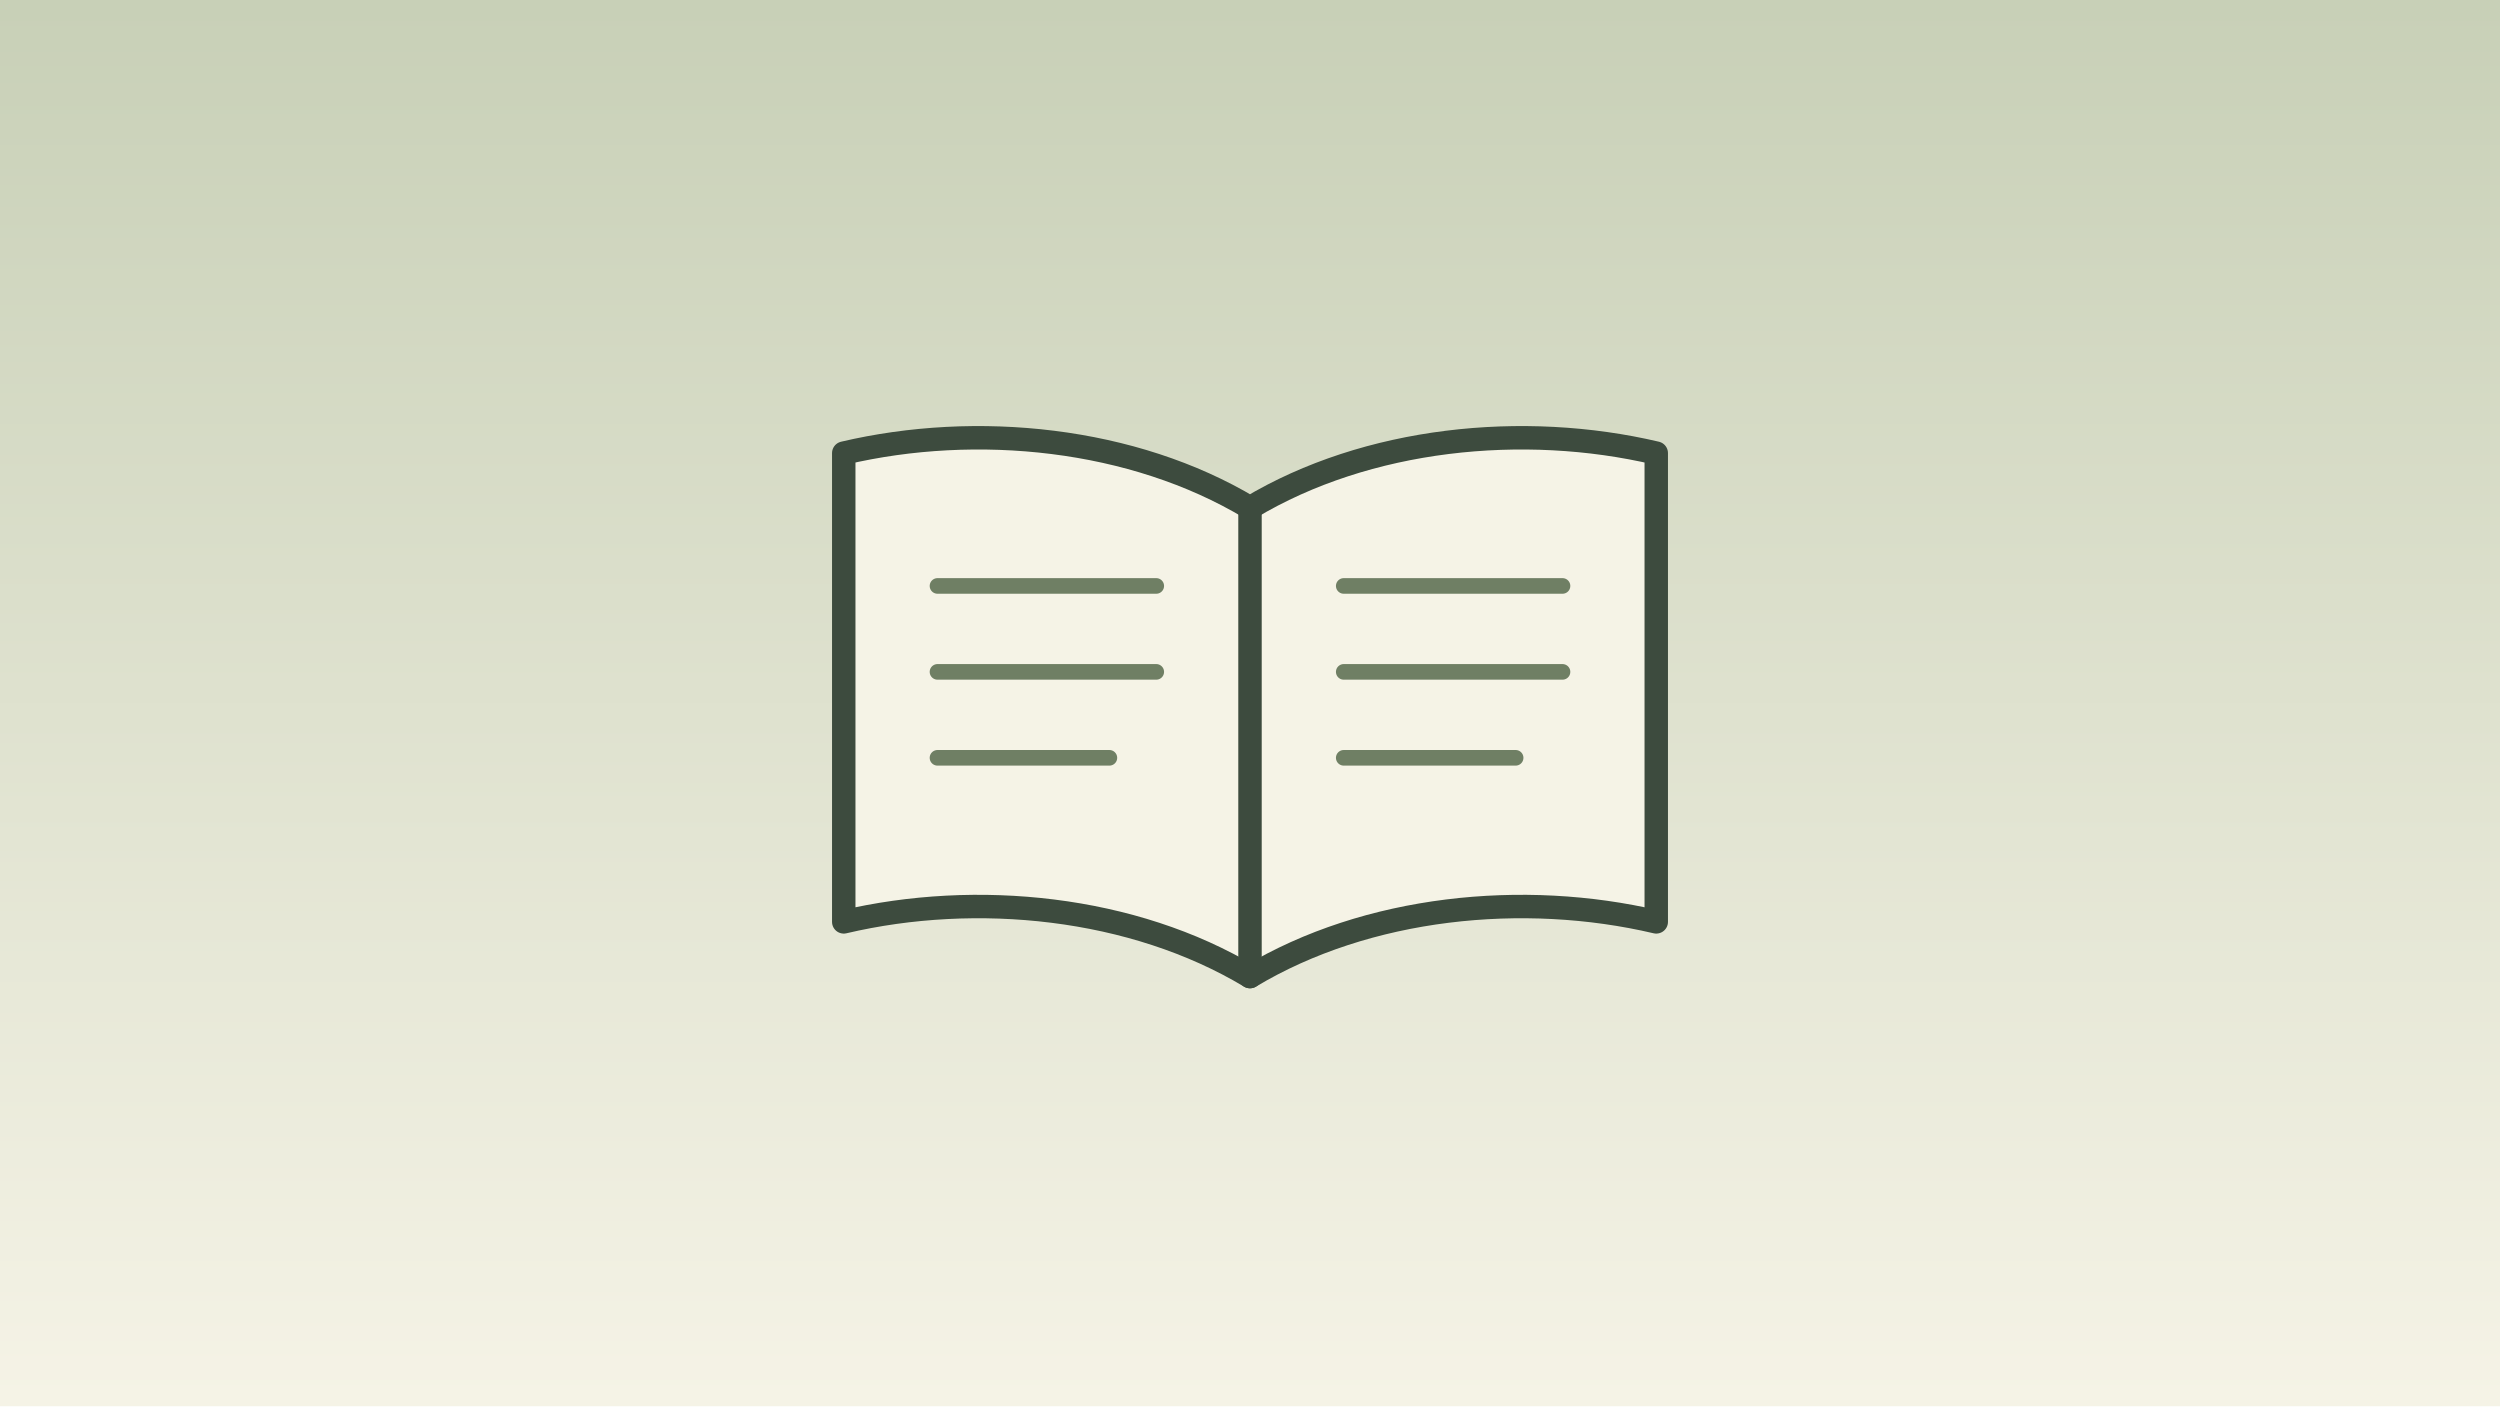
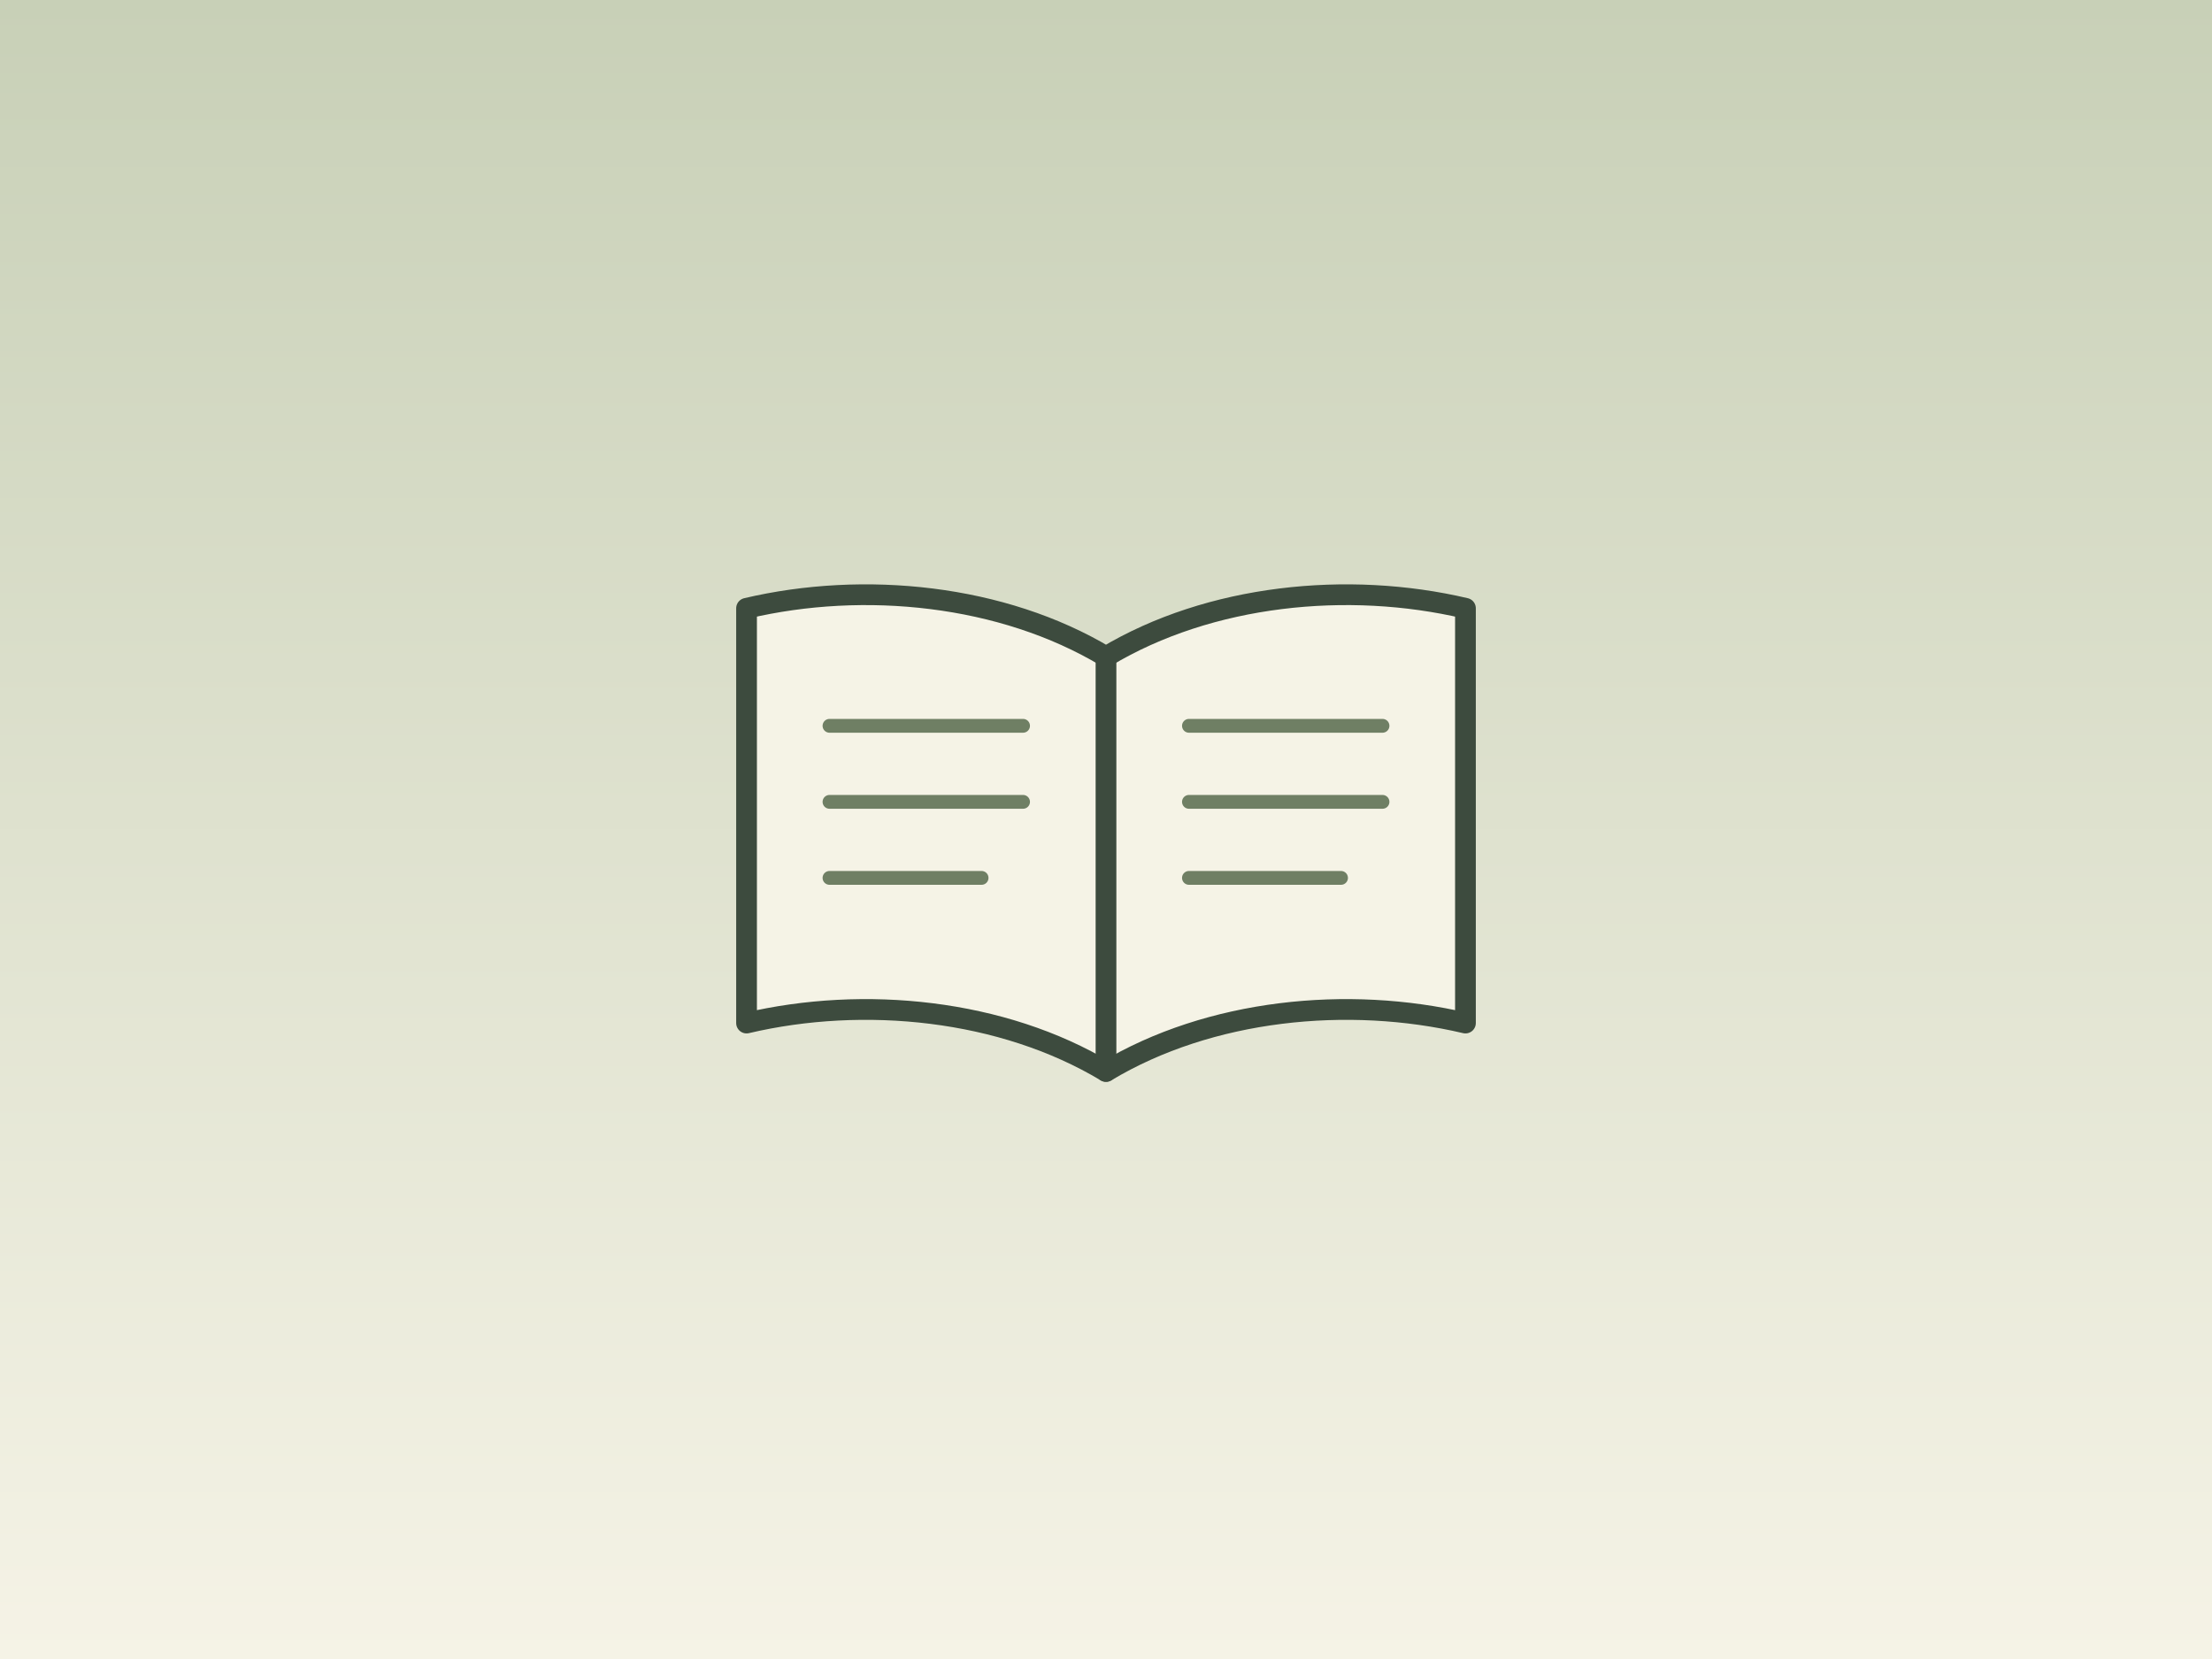
- <svg xmlns="http://www.w3.org/2000/svg" viewBox="0 0 640 360" width="640" height="360">
+ <svg xmlns="http://www.w3.org/2000/svg" viewBox="0 0 640 480" width="640" height="480">
  <defs>
    <linearGradient id="fondo" x1="0" y1="0" x2="0" y2="1">
      <stop offset="0" stop-color="#c8d0b7" />
      <stop offset="1" stop-color="#f5f3e6" />
    </linearGradient>
  </defs>
-   <rect width="640" height="360" fill="url(#fondo)" />
-   <g fill="none" stroke="#3d4b3e" stroke-width="6" stroke-linejoin="round" stroke-linecap="round">
-     <path d="M320 130c-30-18-70-22-104-14v120c34-8 74-4 104 14 30-18 70-22 104-14V116c-34-8-74-4-104 14z" fill="#f5f3e6" />
-     <path d="M320 130v120" />
-   </g>
-   <g stroke="#6f7f64" stroke-width="4" stroke-linecap="round">
-     <path d="M240 150h56M240 172h56M240 194h44M344 150h56M344 172h56M344 194h44" />
+   <rect width="640" height="480" fill="url(#fondo)" />
+   <g transform="translate(0 60)">
+     <g fill="none" stroke="#3d4b3e" stroke-width="6" stroke-linejoin="round" stroke-linecap="round">
+       <path d="M320 130c-30-18-70-22-104-14v120c34-8 74-4 104 14 30-18 70-22 104-14V116c-34-8-74-4-104 14z" fill="#f5f3e6" />
+       <path d="M320 130v120" />
+     </g>
+     <g stroke="#6f7f64" stroke-width="4" stroke-linecap="round">
+       <path d="M240 150h56M240 172h56M240 194h44M344 150h56M344 172h56M344 194h44" />
+     </g>
  </g>
</svg>
